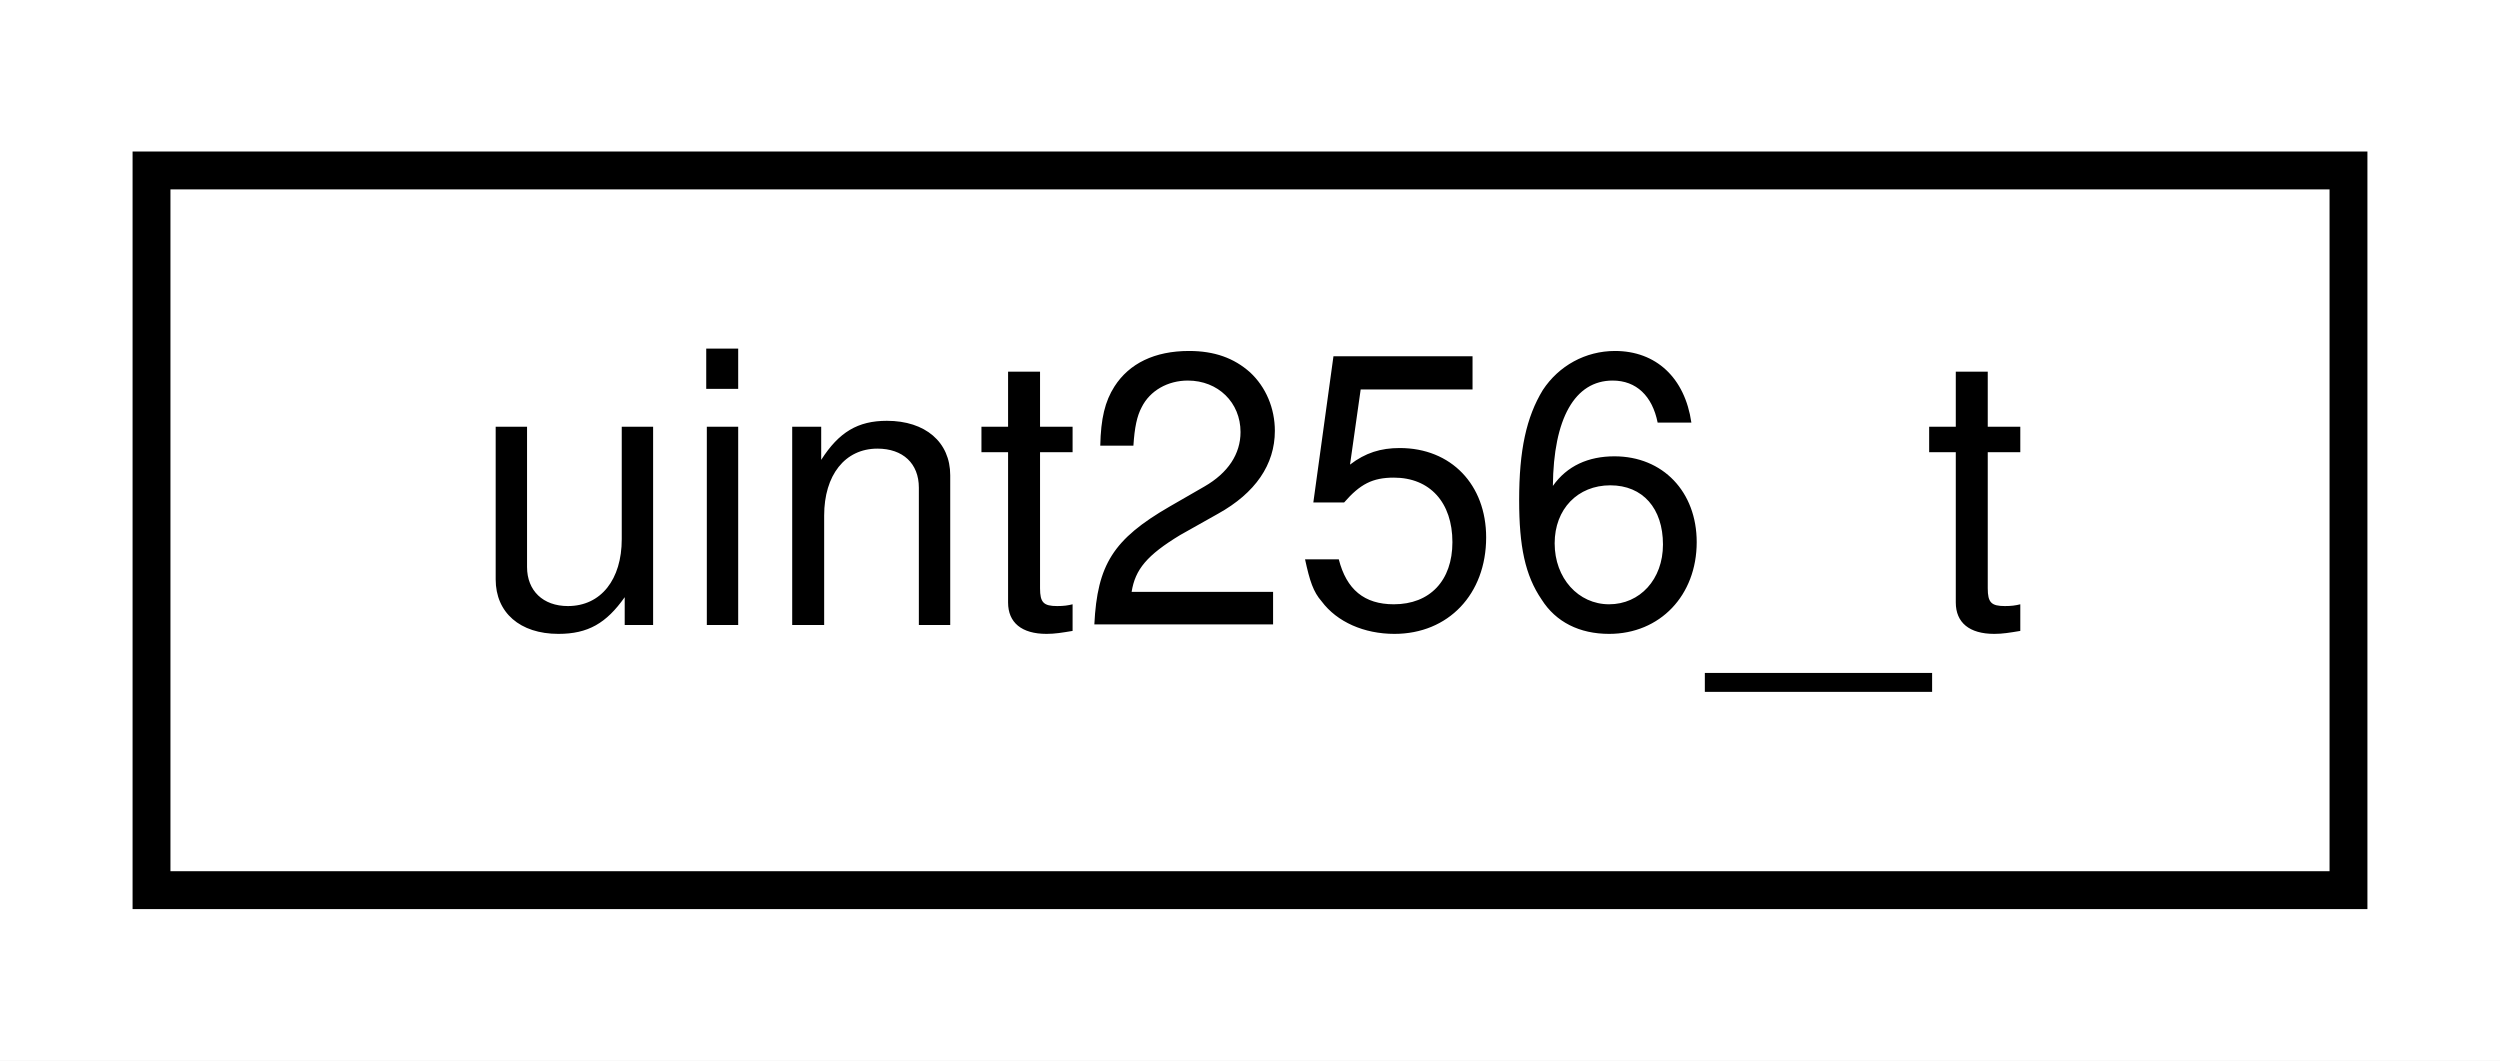
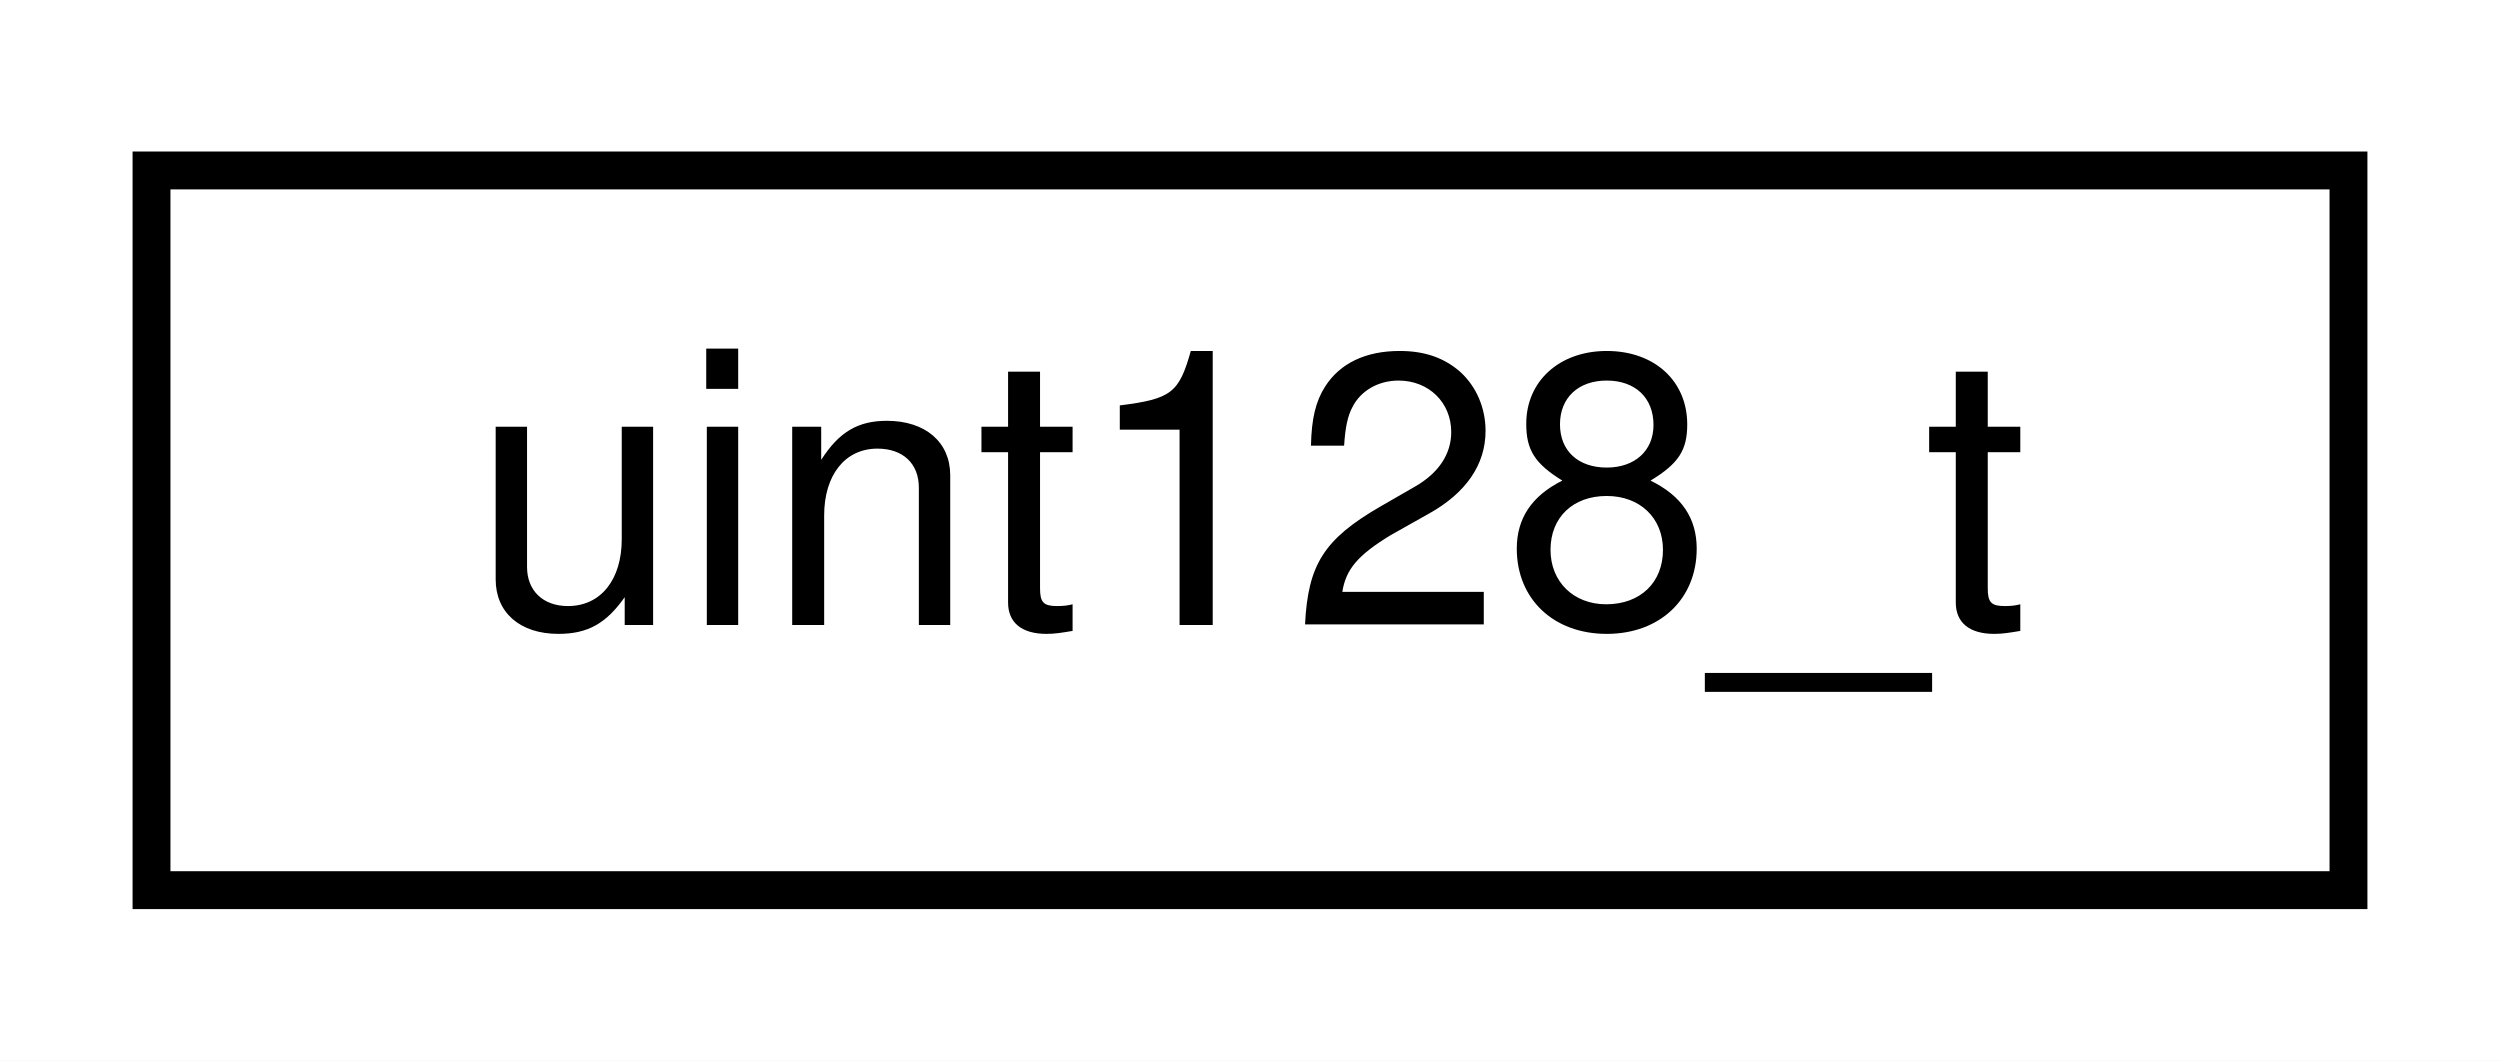
<svg xmlns="http://www.w3.org/2000/svg" xmlns:xlink="http://www.w3.org/1999/xlink" width="66pt" height="28pt" viewBox="0.00 0.00 66.00 28.00">
  <g id="graph0" class="graph" transform="scale(1 1) rotate(0) translate(4 24)">
    <polygon fill="white" stroke="transparent" points="-4,4 -4,-24 62,-24 62,4 -4,4" />
    <g id="node1" class="node">
      <g id="a_node1">
-         <a xlink:href="d1/d83/classuint256__t.html" target="_top" xlink:title="class for 256-bit unsigned integer">
+         <a xlink:href="db/d9a/classuint128__t.html" target="_top" xlink:title="class for 128-bit unsigned integer">
          <polygon fill="white" stroke="black" points="0,-0.5 0,-19.5 58,-19.5 58,-0.5 0,-0.5" />
-           <text text-anchor="middle" x="29" y="-7.5" font-family="Helvetica,sans-Serif" font-size="10.00">uint256_t</text>
+           <text text-anchor="middle" x="29" y="-7.5" font-family="Helvetica,sans-Serif" font-size="10.00">uint128_t</text>
        </a>
      </g>
    </g>
  </g>
</svg>
